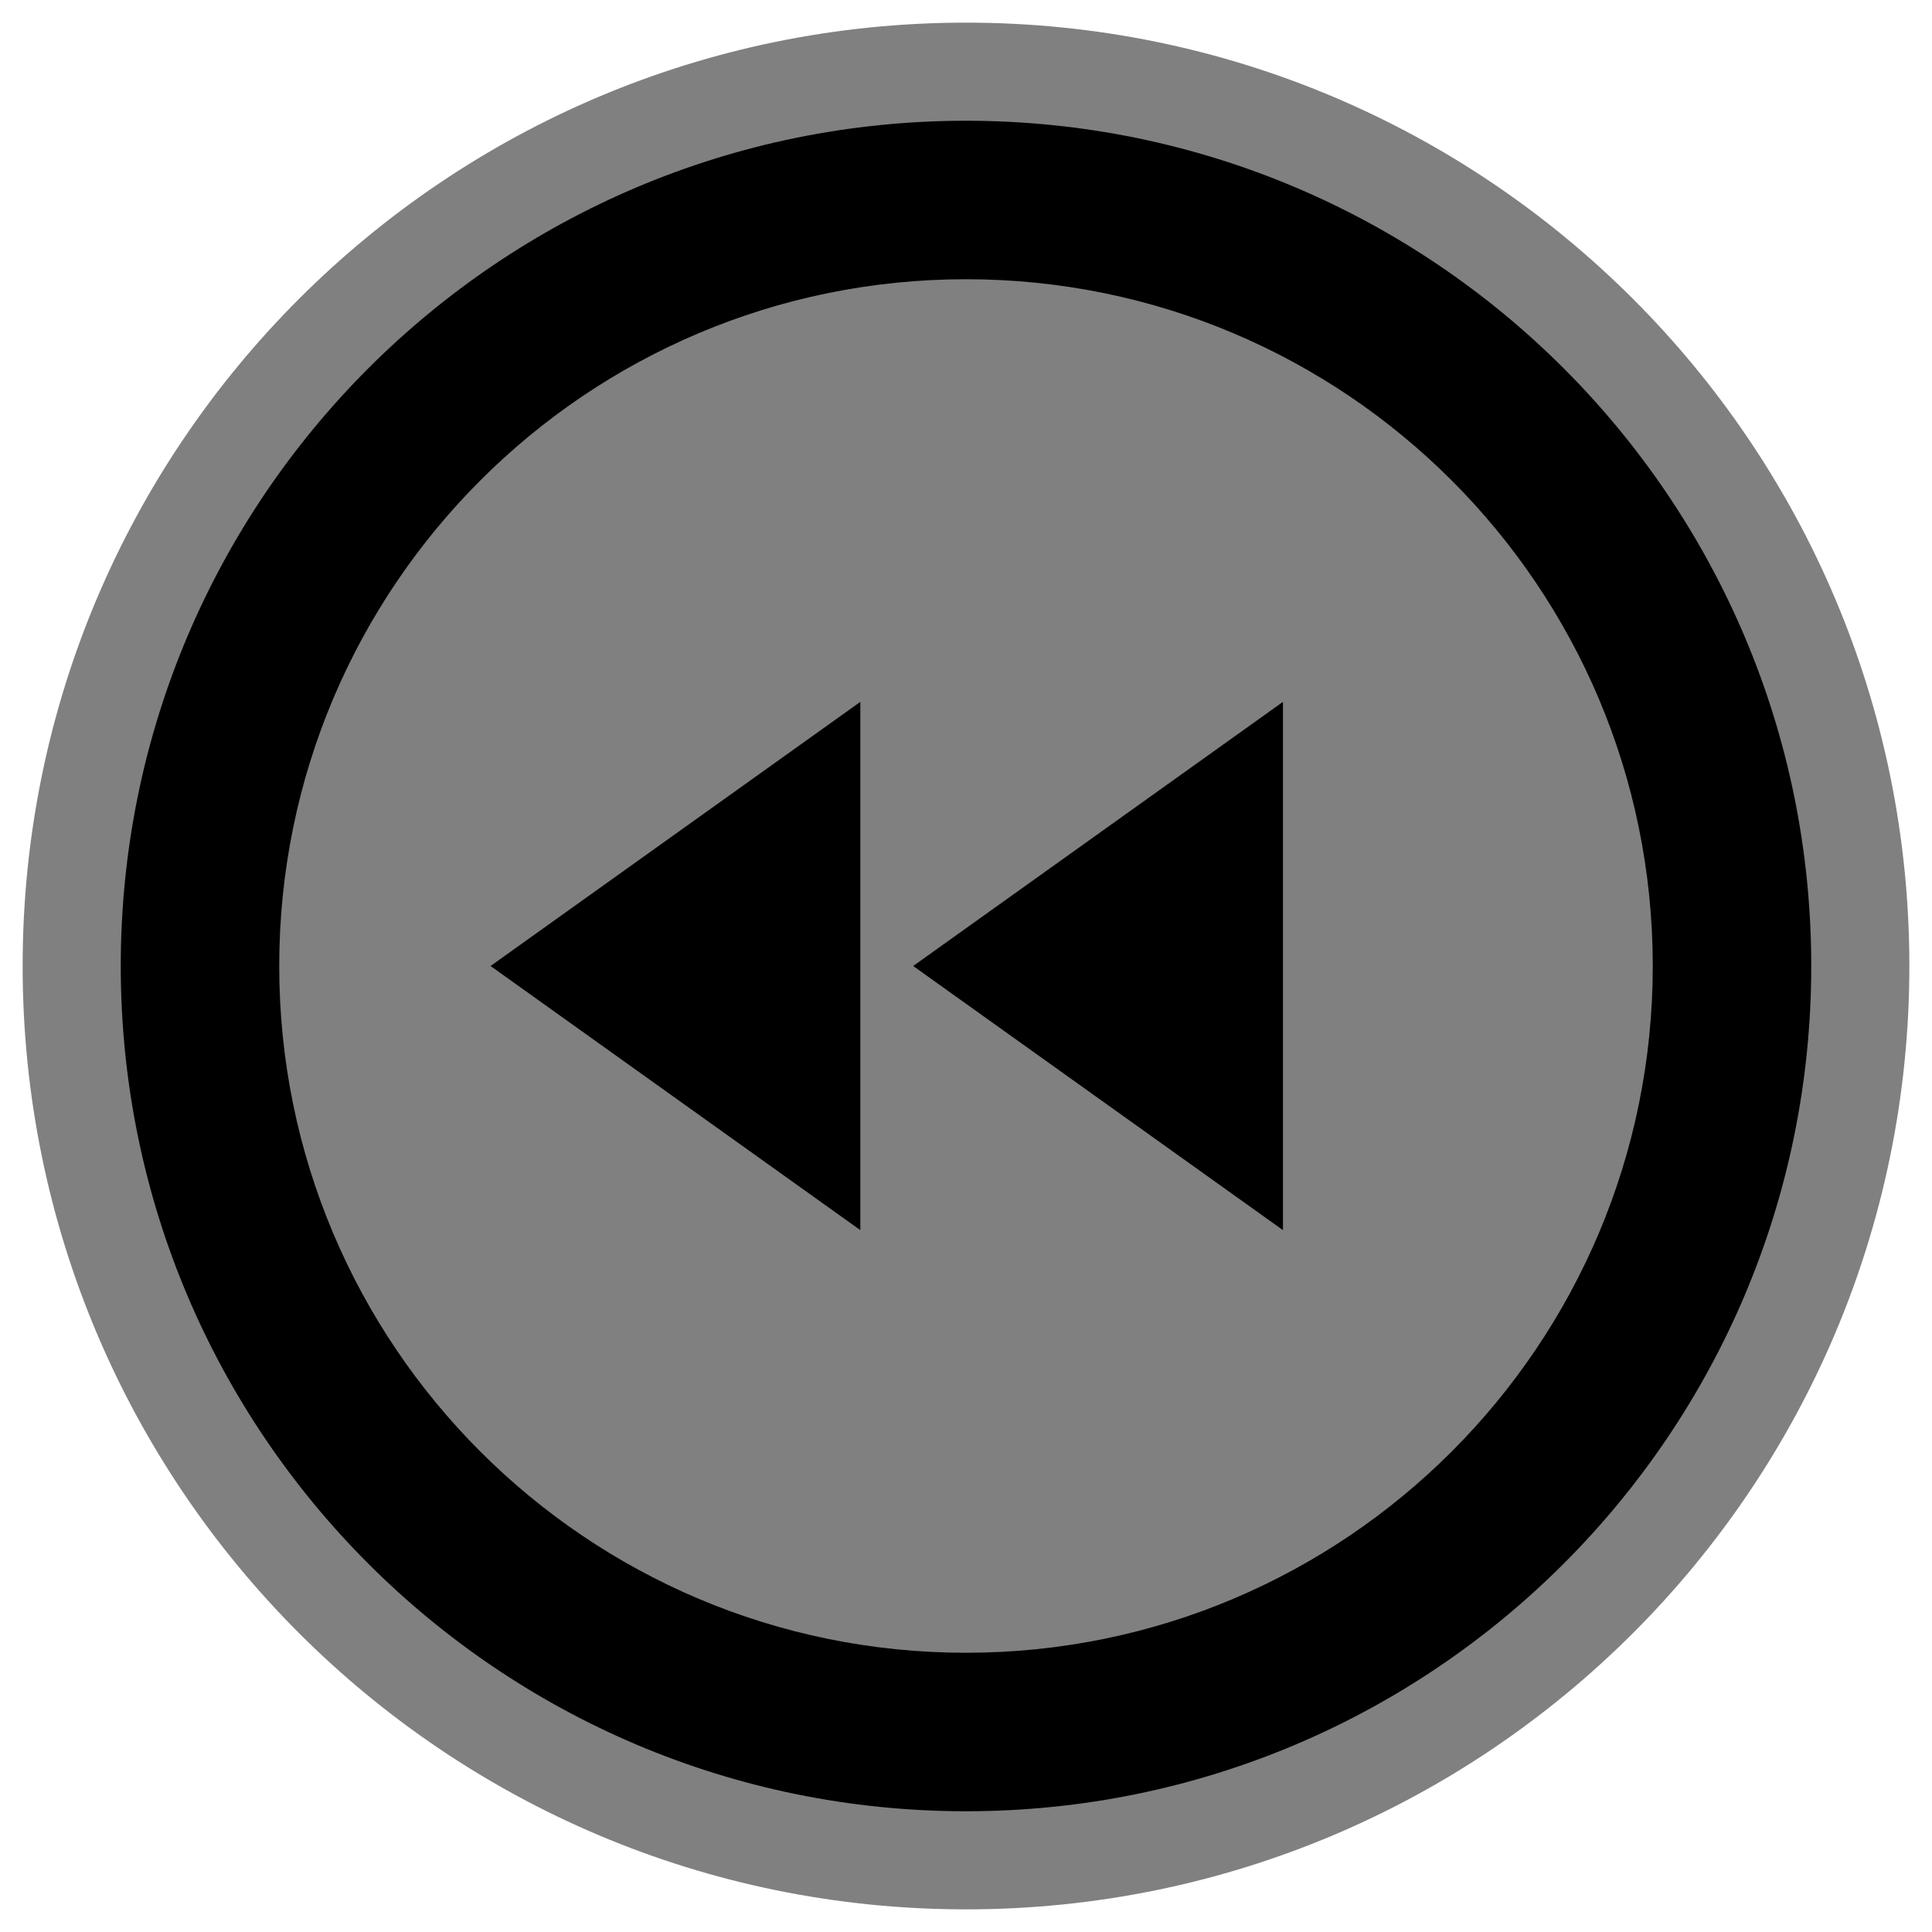
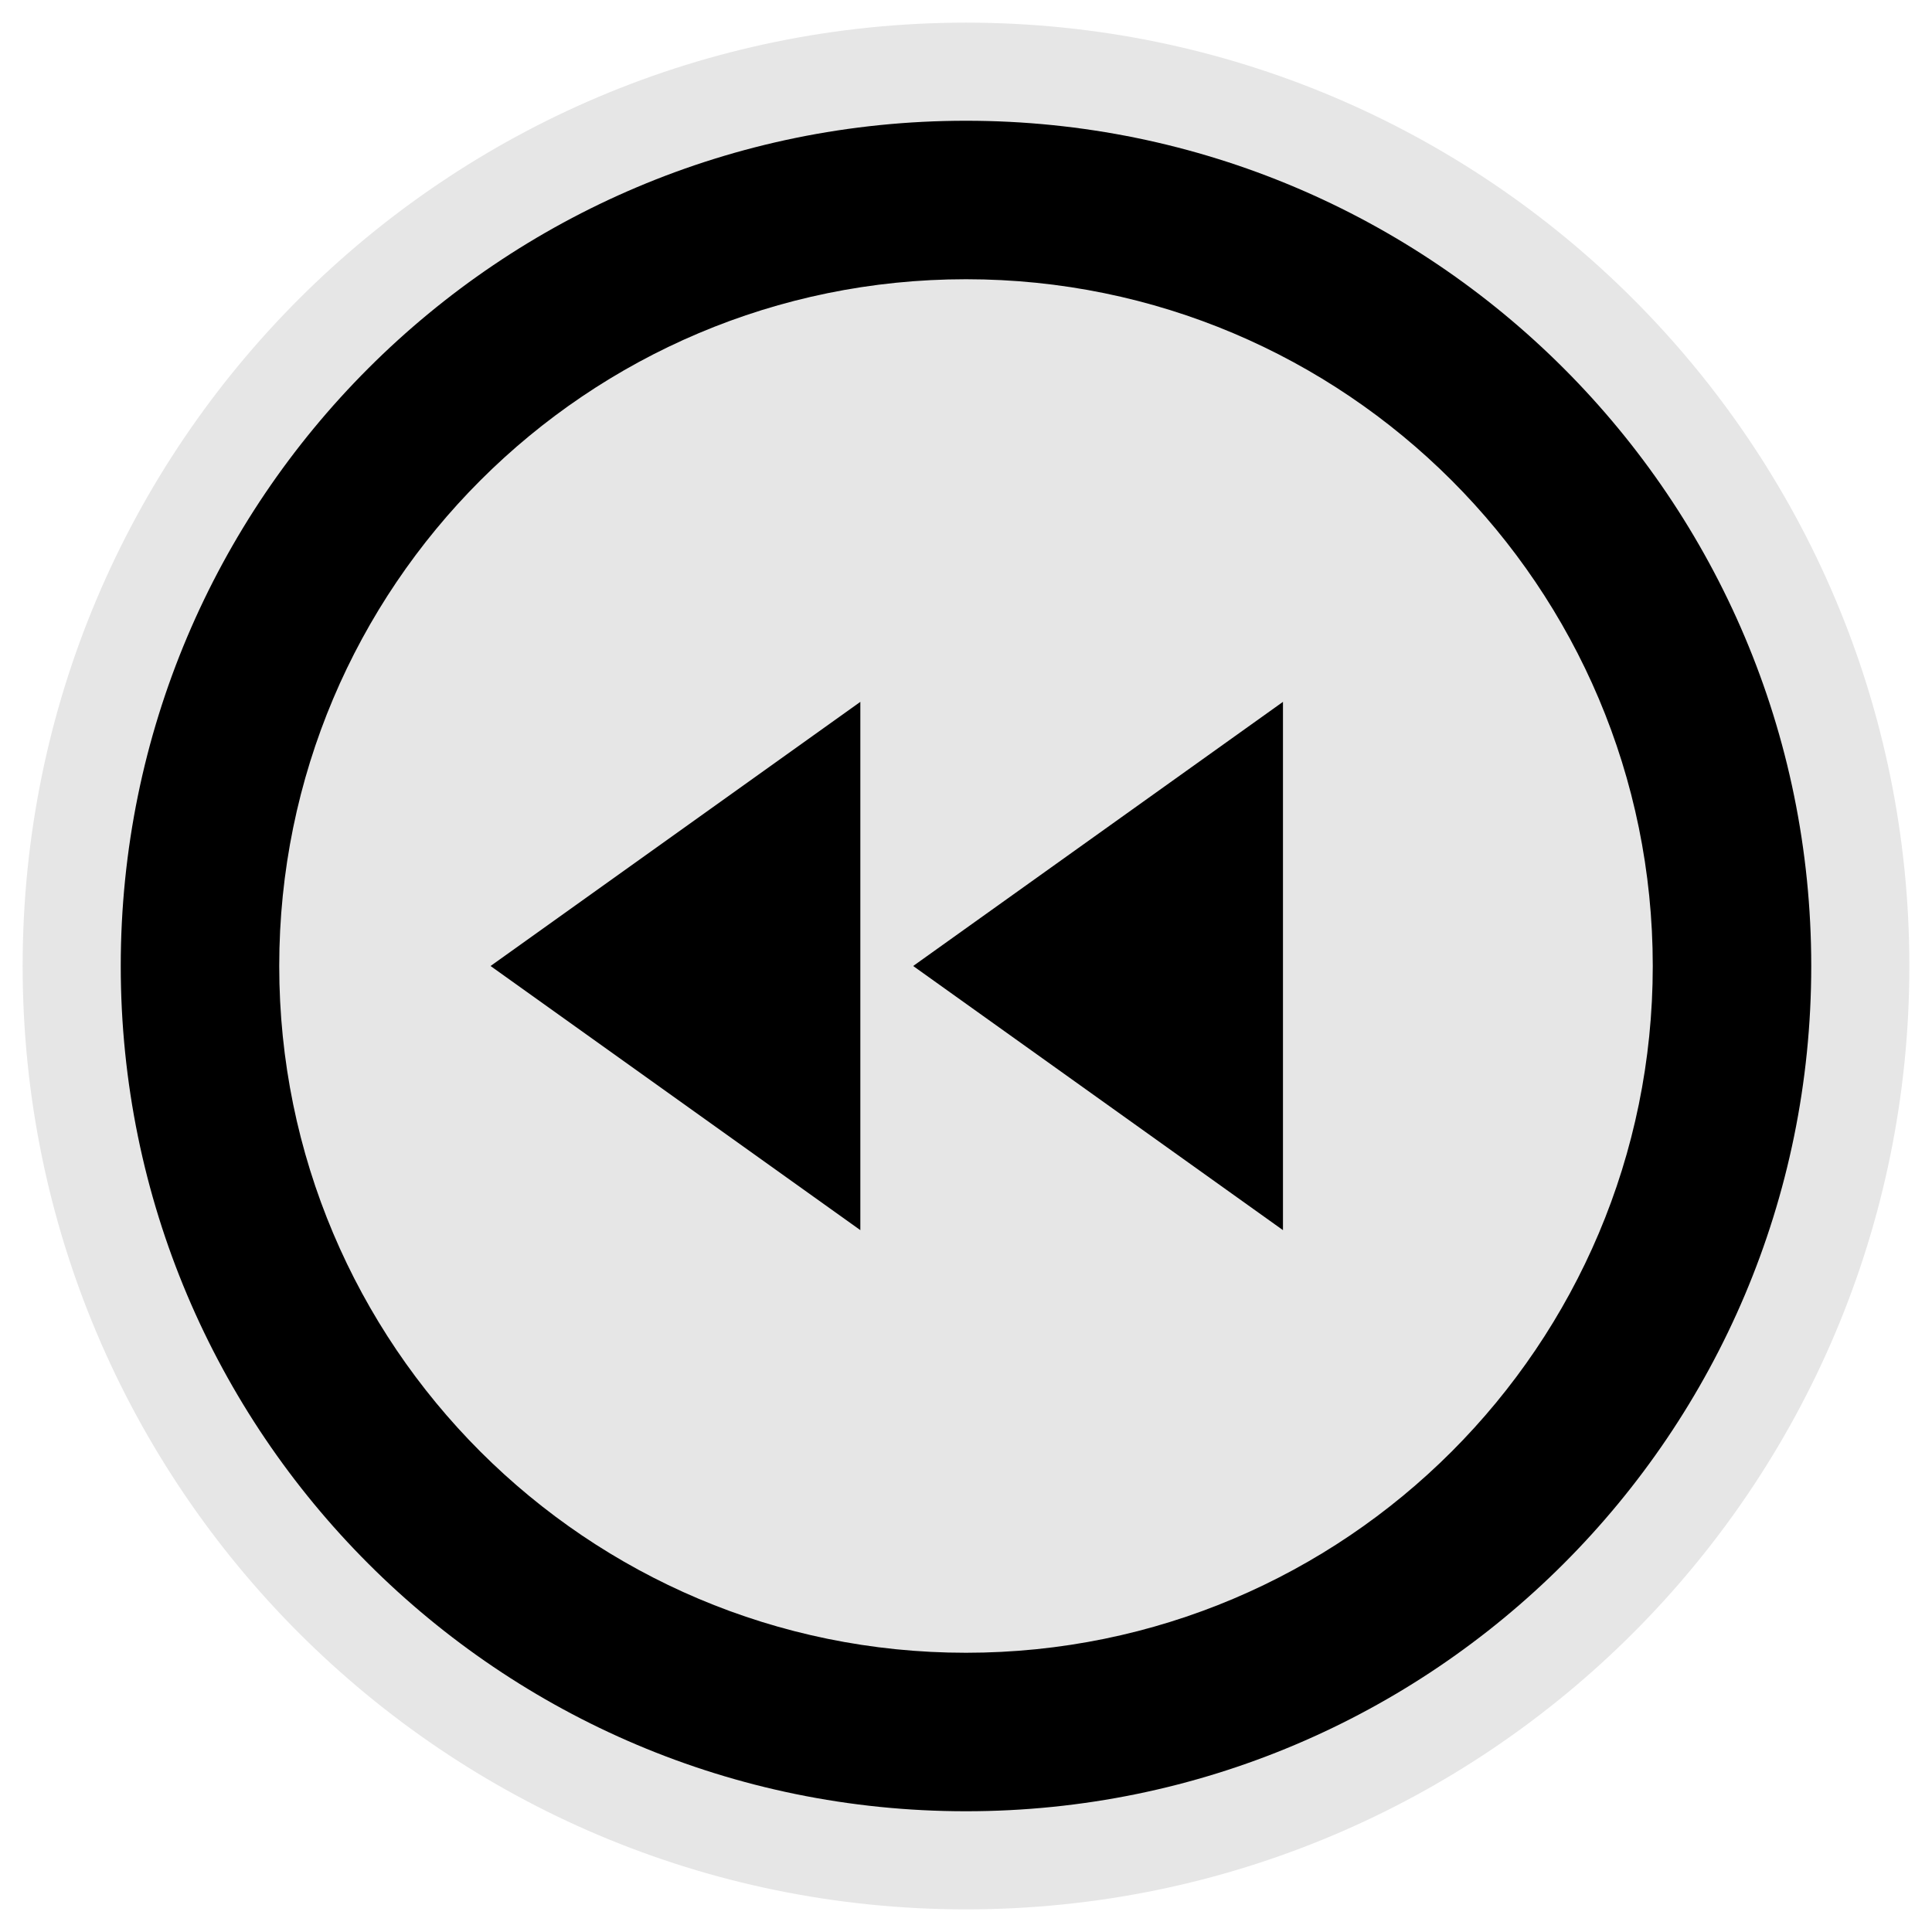
<svg xmlns="http://www.w3.org/2000/svg" version="1.1" width="512" height="512" viewBox="0 0 512 512">
-   <circle fill="gray" cx="256" cy="256" r="250" />
-   <path fill="black" d="M256 480c123.712 0 224-100.288 224-224s-100.288-224-224-224-224 100.288-224 224 100.288 224 224 224zM256 74c100.516 0 182 81.484 182 182s-81.484 182-182 182-182-81.484-182-182 81.484-182 182-182zM340 326l-98-70 98-70zM228 326l-98-70 98-70z" />
+   <circle fill="rgba(230, 230, 230)" cx="256" cy="256" r="250" />
+   <path fill="rgba(0, 0, 0)" d="M256 480c123.712 0 224-100.288 224-224s-100.288-224-224-224-224 100.288-224 224 100.288 224 224 224zM256 74c100.516 0 182 81.484 182 182s-81.484 182-182 182-182-81.484-182-182 81.484-182 182-182z" />
+   <path fill="rgba(0, 0, 0)" d="M340 326l-98-70 98-70z" />
+   <path fill="rgba(0, 0, 0)" d="M228 326l-98-70 98-70z" />
</svg>
